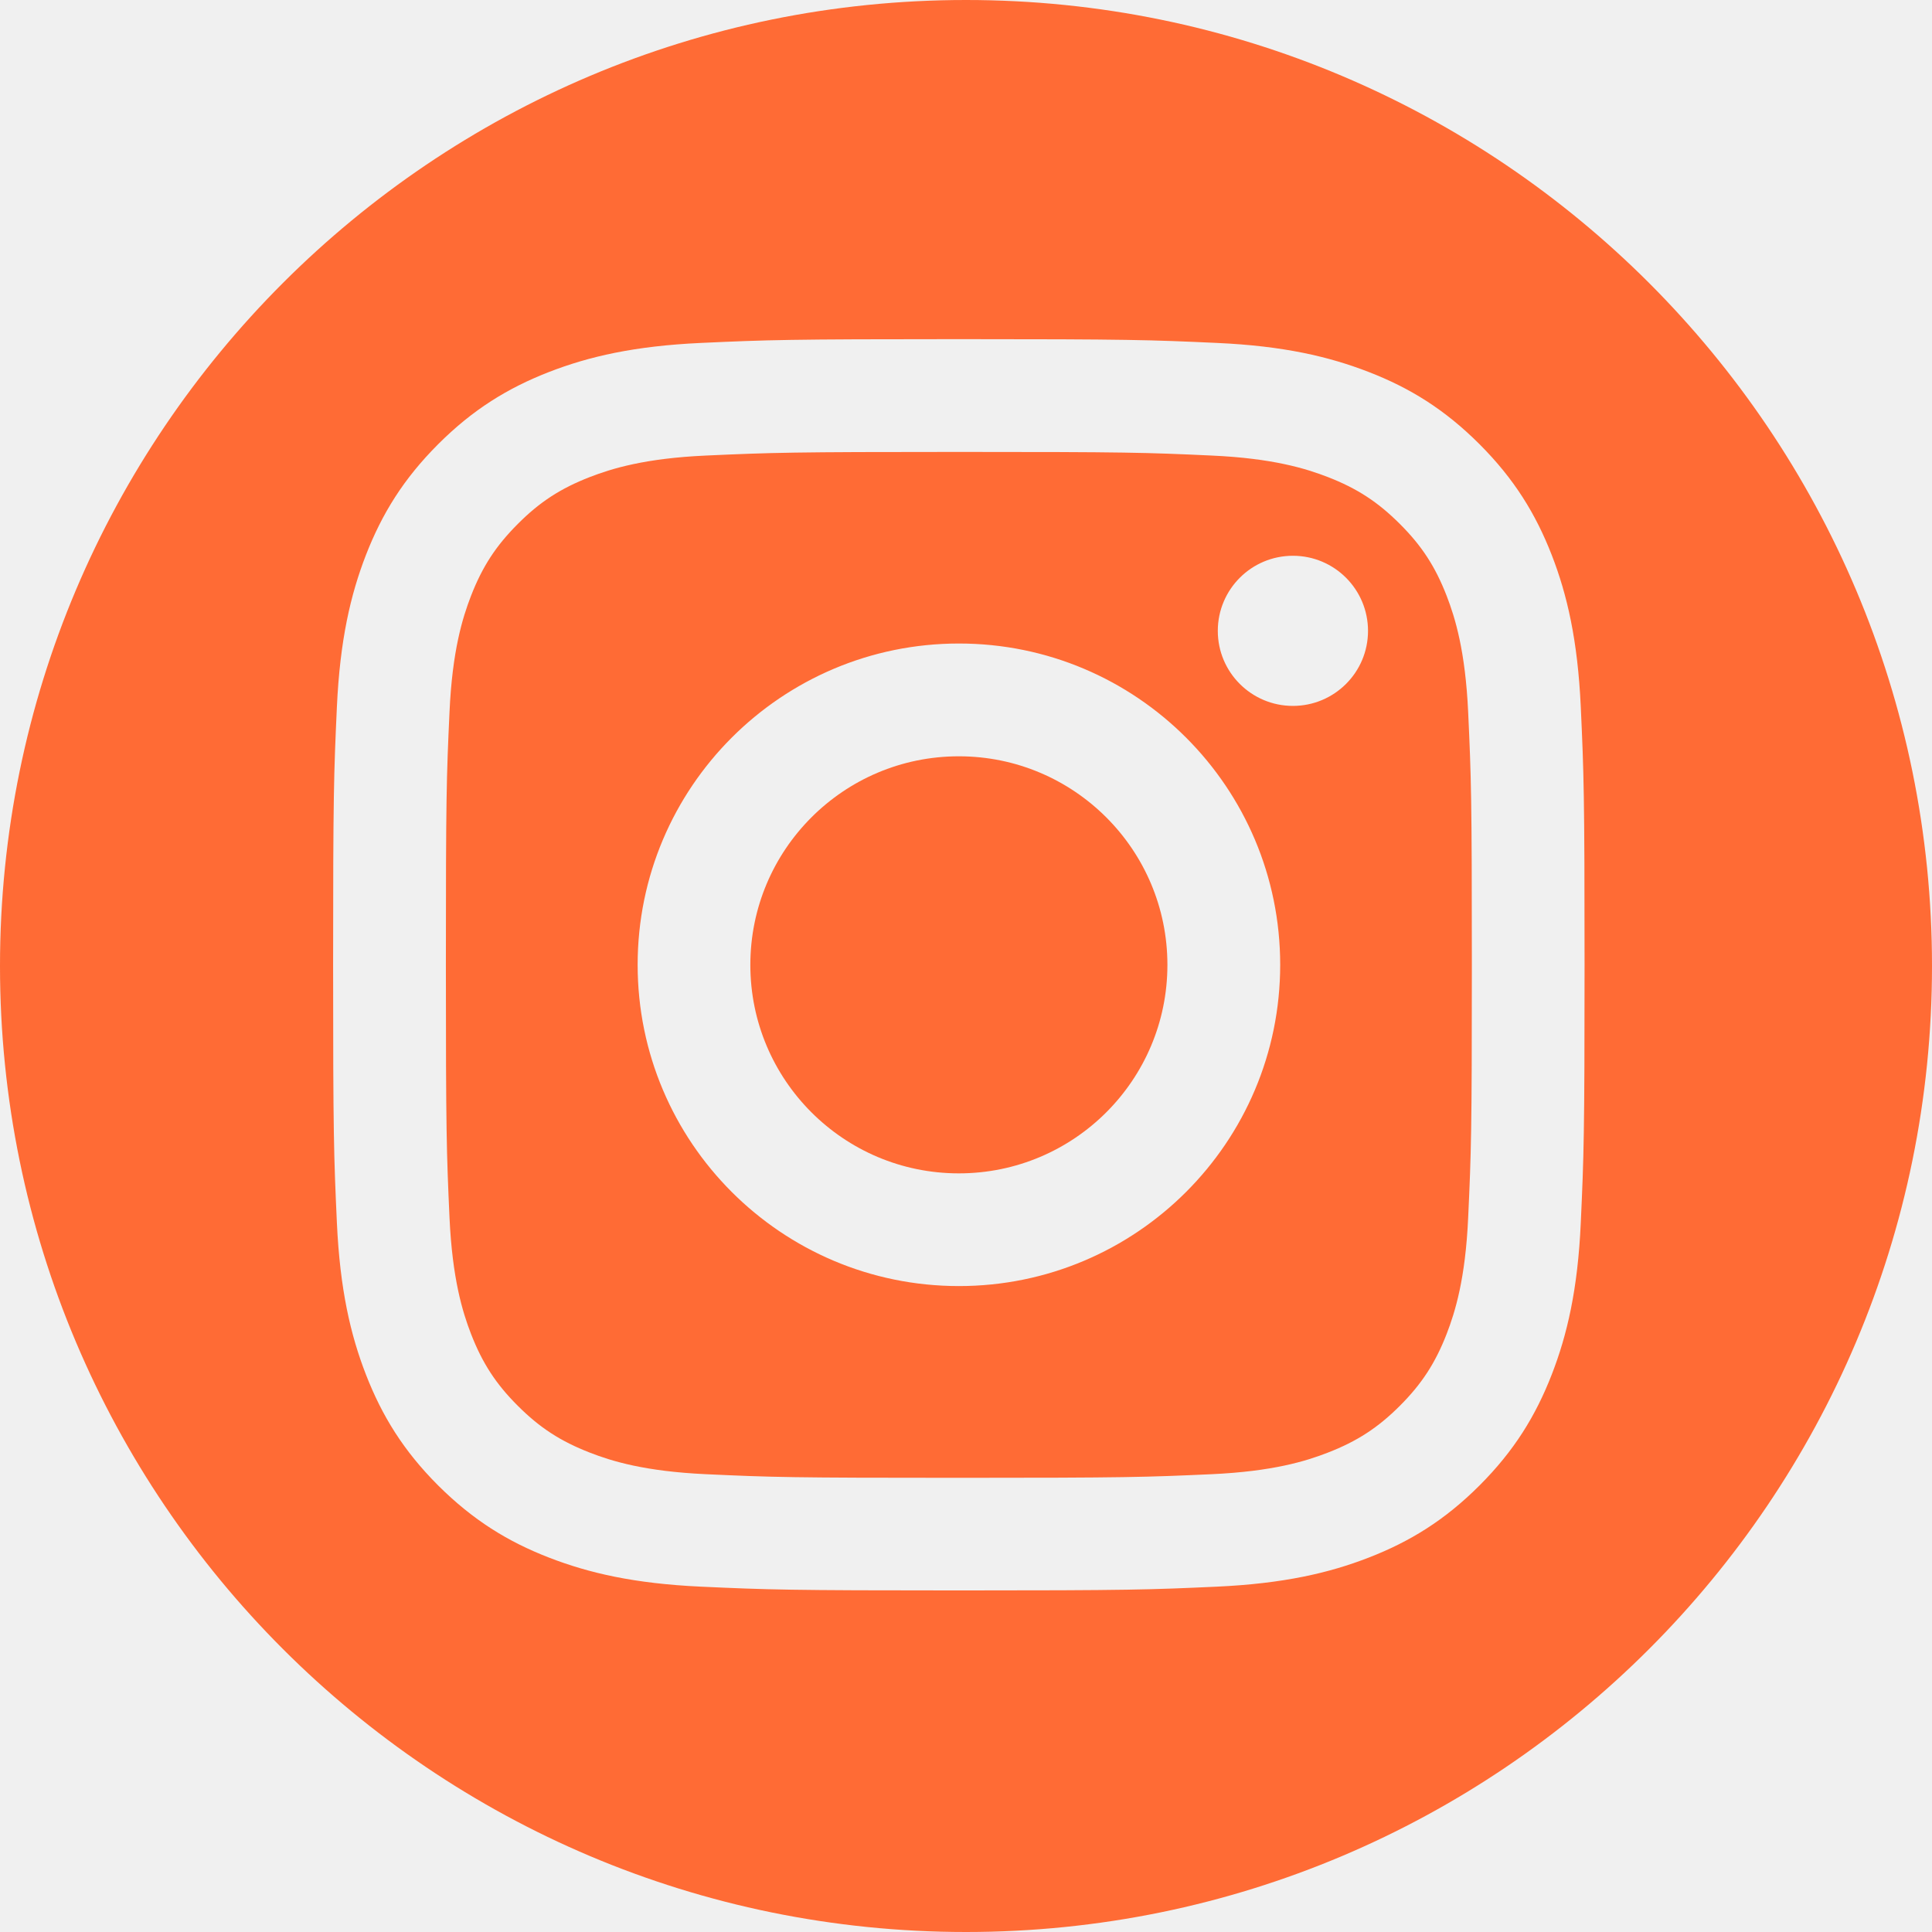
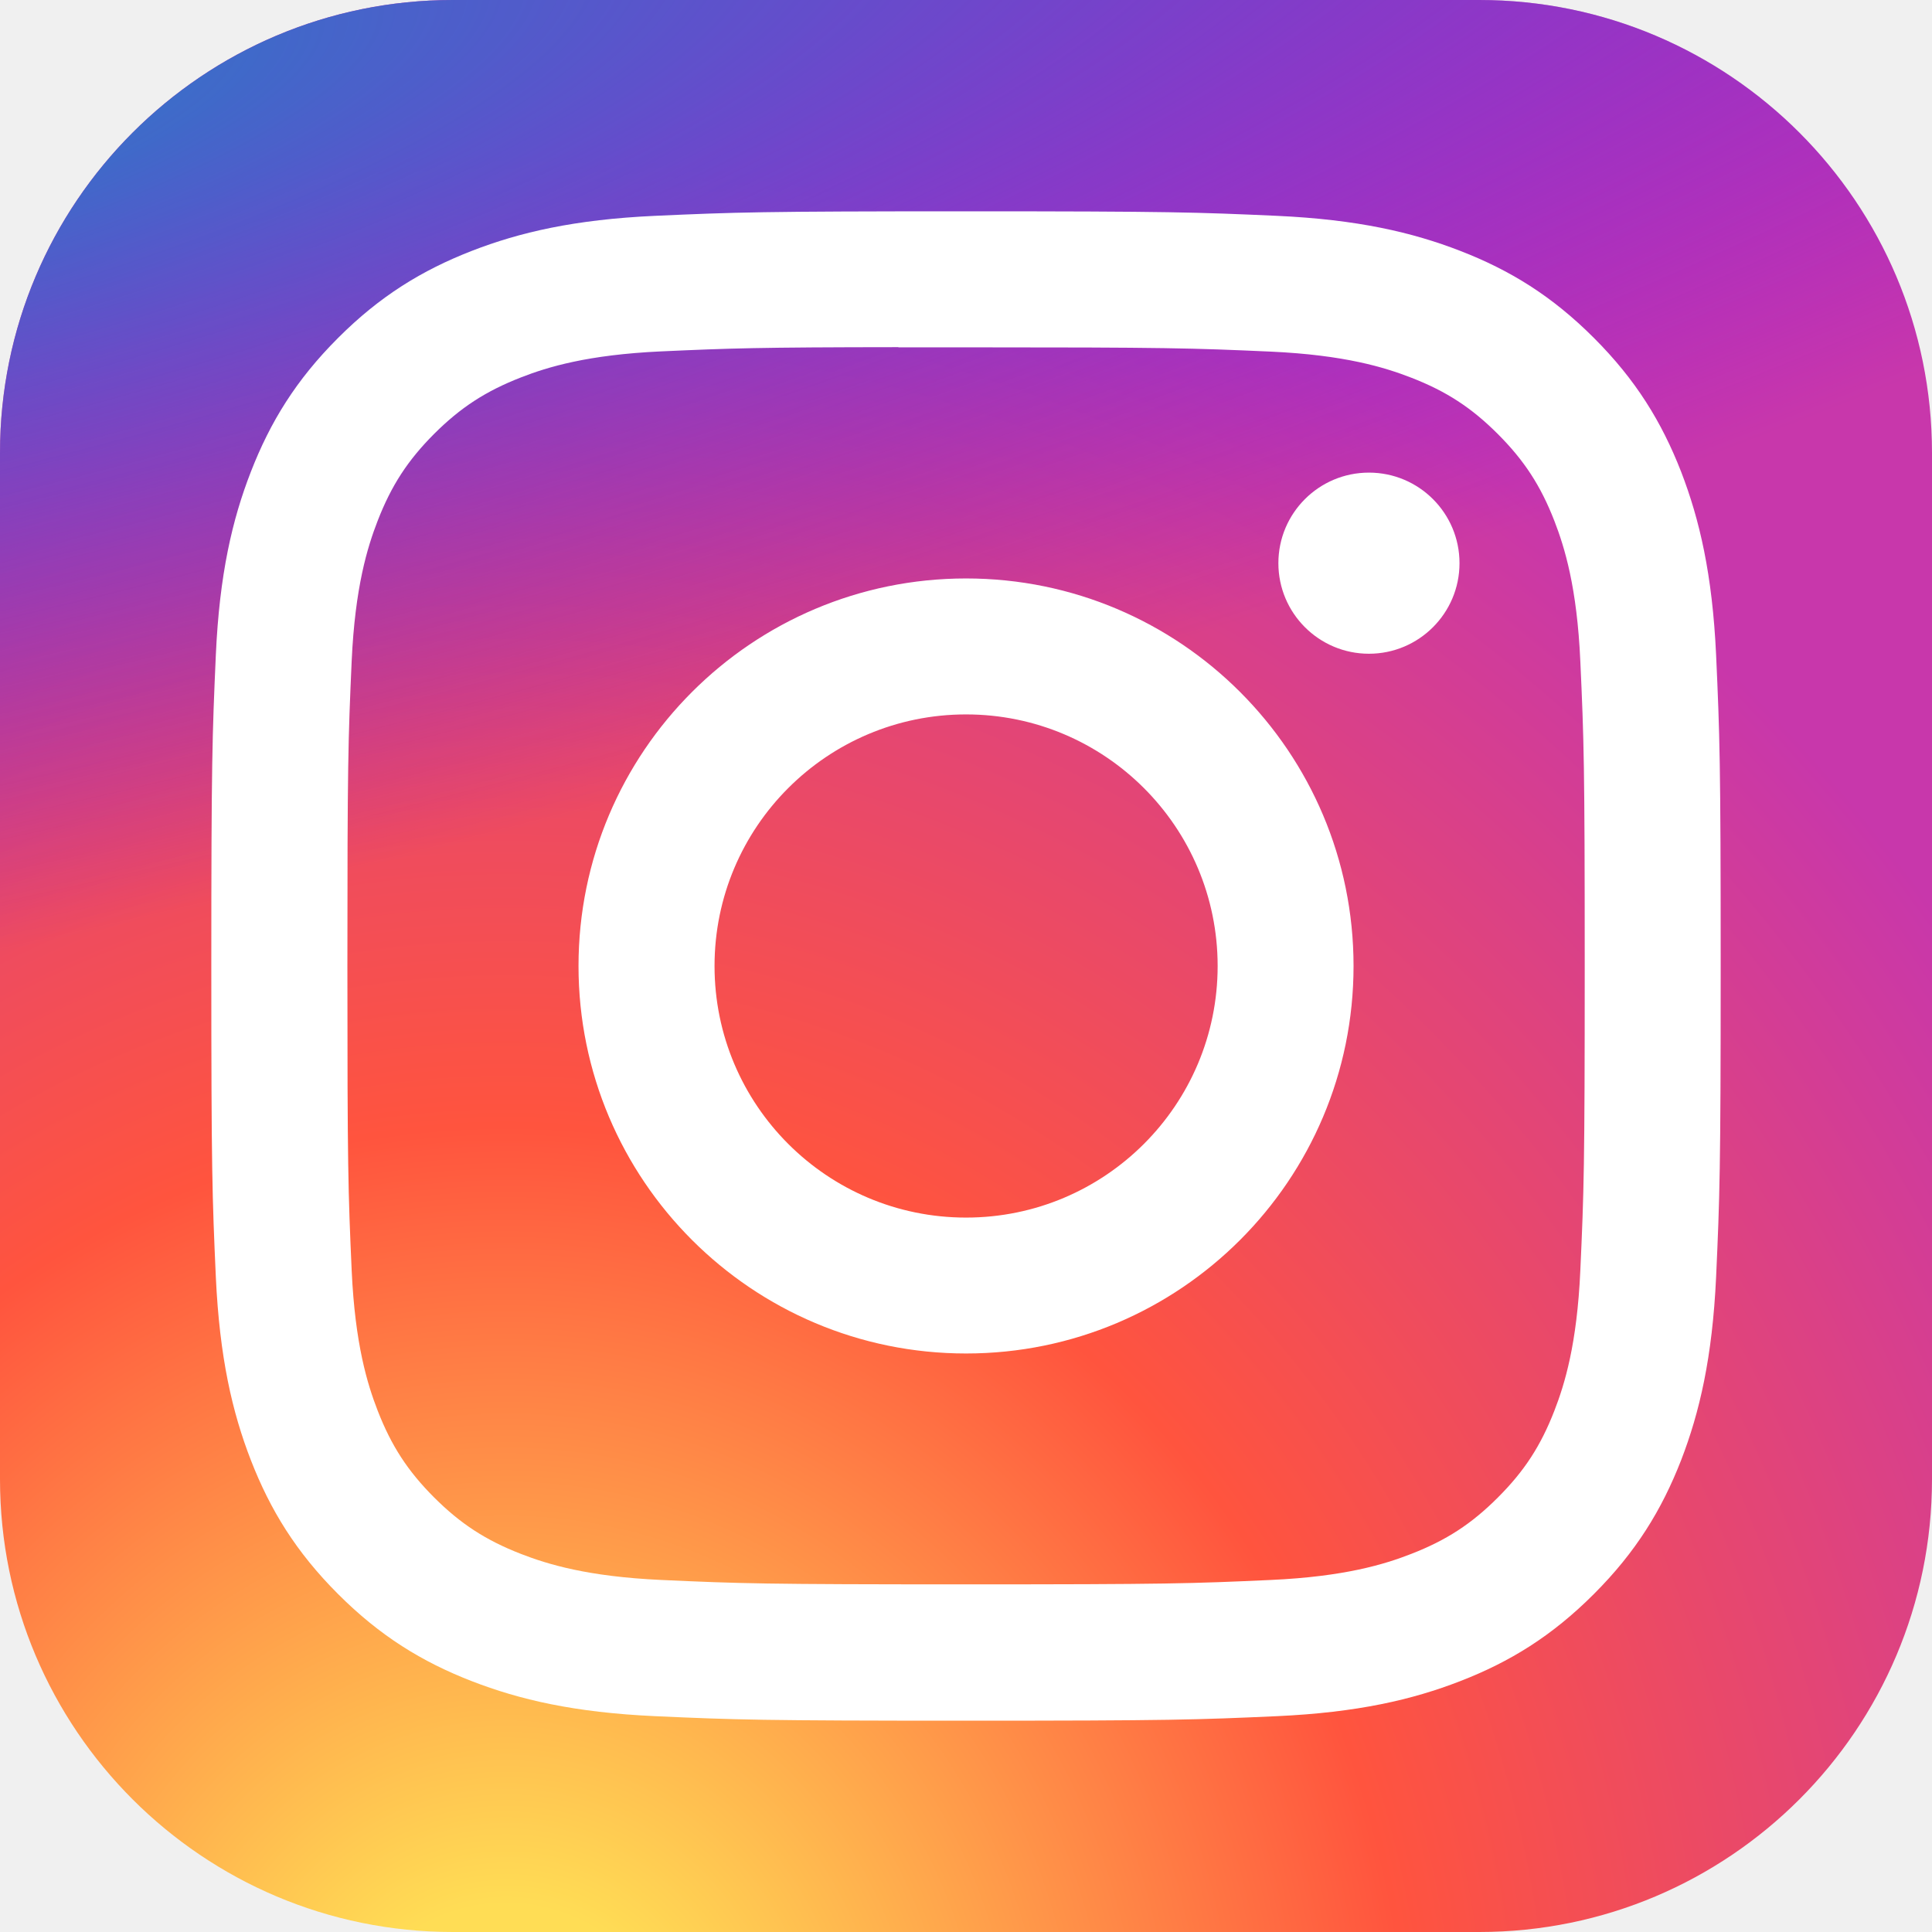
- <svg xmlns="http://www.w3.org/2000/svg" width="24" height="24" viewBox="0 0 24 24" fill="none">
-   <g clip-path="url(#clip0_5169_8034)">
-     <path d="M14.502 11.986C14.502 13.416 13.342 14.576 11.911 14.576C10.48 14.576 9.321 13.416 9.321 11.986C9.321 10.555 10.481 9.395 11.911 9.395C13.341 9.395 14.502 10.555 14.502 11.986Z" fill="#FF6B35" />
-     <path d="M12 0C5.373 0 0 5.373 0 12C0 18.627 5.373 24 12 24C18.627 24 24 18.627 24 12C24 5.373 18.627 0 12 0ZM19.637 15.19C19.6 16.017 19.468 16.582 19.276 17.076C19.077 17.587 18.811 18.021 18.379 18.453C17.947 18.885 17.513 19.151 17.003 19.349C16.509 19.541 15.943 19.672 15.116 19.71C14.287 19.748 14.022 19.757 11.911 19.757C9.8 19.757 9.536 19.748 8.707 19.71C7.88 19.672 7.315 19.541 6.82 19.349C6.309 19.151 5.876 18.884 5.443 18.453C5.011 18.021 4.745 17.587 4.546 17.076C4.354 16.582 4.223 16.017 4.185 15.19C4.147 14.361 4.138 14.096 4.138 11.985C4.138 9.874 4.147 9.61 4.185 8.781C4.223 7.954 4.354 7.389 4.546 6.894C4.745 6.383 5.011 5.95 5.443 5.518C5.875 5.086 6.309 4.82 6.82 4.621C7.314 4.429 7.88 4.298 8.707 4.26C9.536 4.222 9.801 4.213 11.911 4.213C14.021 4.213 14.287 4.222 15.116 4.26C15.943 4.297 16.508 4.429 17.003 4.621C17.514 4.819 17.947 5.086 18.379 5.518C18.811 5.95 19.077 6.384 19.276 6.894C19.468 7.388 19.599 7.954 19.637 8.781C19.675 9.61 19.684 9.874 19.684 11.985C19.684 14.096 19.675 14.36 19.637 15.19ZM17.971 7.402C17.83 7.039 17.662 6.78 17.389 6.508C17.117 6.236 16.858 6.067 16.495 5.926C16.221 5.82 15.81 5.693 15.052 5.659C14.232 5.621 13.986 5.614 11.911 5.614C9.836 5.614 9.59 5.622 8.77 5.659C8.013 5.693 7.601 5.82 7.327 5.926C6.964 6.067 6.705 6.235 6.433 6.508C6.161 6.78 5.992 7.039 5.851 7.402C5.745 7.676 5.618 8.087 5.584 8.845C5.546 9.664 5.539 9.91 5.539 11.986C5.539 14.062 5.547 14.307 5.584 15.127C5.619 15.884 5.745 16.296 5.851 16.57C5.992 16.933 6.16 17.192 6.433 17.464C6.705 17.736 6.964 17.904 7.327 18.045C7.601 18.152 8.012 18.278 8.77 18.313C9.589 18.351 9.835 18.358 11.911 18.358C13.987 18.358 14.233 18.35 15.052 18.313C15.81 18.278 16.221 18.152 16.495 18.045C16.858 17.904 17.117 17.736 17.389 17.464C17.661 17.192 17.83 16.933 17.971 16.57C18.077 16.296 18.204 15.885 18.238 15.127C18.276 14.307 18.284 14.061 18.284 11.986C18.284 9.911 18.276 9.665 18.238 8.845C18.203 8.087 18.077 7.676 17.971 7.402ZM11.912 15.976C9.708 15.976 7.921 14.189 7.921 11.985C7.921 9.781 9.708 7.994 11.912 7.994C14.116 7.994 15.903 9.781 15.903 11.985C15.903 14.189 14.116 15.976 11.912 15.976ZM16.061 8.769C15.546 8.769 15.128 8.352 15.128 7.837C15.128 7.322 15.545 6.904 16.061 6.904C16.577 6.904 16.994 7.322 16.994 7.837C16.994 8.352 16.576 8.769 16.061 8.769Z" fill="#FF6B35" />
+ <svg xmlns="http://www.w3.org/2000/svg" width="32" height="32" viewBox="0 0 32 32" fill="none">
+   <g clip-path="url(#clip0_704_33356)">
+     <path d="M24.5 0H7.5C3.358 0 0 3.358 0 7.5V24.5C0 28.642 3.358 32 7.5 32H24.5C28.642 32 32 28.642 32 24.5V7.5C32 3.358 28.642 0 24.5 0Z" fill="url(#paint0_radial_704_33356)" />
+     <path d="M24.5 0H7.5C3.358 0 0 3.358 0 7.5V24.5C0 28.642 3.358 32 7.5 32H24.5C28.642 32 32 28.642 32 24.5V7.5C32 3.358 28.642 0 24.5 0Z" fill="url(#paint1_radial_704_33356)" />
+     <path d="M16.001 3.5C12.606 3.5 12.18 3.515 10.847 3.575C9.516 3.636 8.608 3.847 7.813 4.156C6.991 4.476 6.293 4.903 5.599 5.598C4.903 6.293 4.476 6.99 4.156 7.812C3.846 8.607 3.635 9.515 3.575 10.846C3.516 12.179 3.5 12.605 3.5 16C3.5 19.395 3.515 19.82 3.575 21.153C3.637 22.484 3.847 23.392 4.156 24.187C4.476 25.009 4.903 25.706 5.598 26.401C6.293 27.097 6.99 27.525 7.811 27.844C8.607 28.153 9.515 28.364 10.846 28.425C12.179 28.485 12.605 28.5 16 28.5C19.395 28.5 19.82 28.485 21.153 28.425C22.483 28.364 23.393 28.153 24.188 27.844C25.01 27.525 25.706 27.097 26.401 26.401C27.096 25.706 27.523 25.009 27.844 24.187C28.151 23.392 28.362 22.483 28.424 21.153C28.484 19.82 28.5 19.395 28.5 16C28.5 12.605 28.484 12.179 28.424 10.846C28.362 9.515 28.151 8.607 27.844 7.812C27.523 6.99 27.096 6.293 26.401 5.598C25.706 4.902 25.01 4.475 24.188 4.156C23.391 3.847 22.482 3.636 21.151 3.575C19.818 3.515 19.393 3.5 15.997 3.5H16.001ZM14.88 5.753C15.213 5.752 15.584 5.753 16.001 5.753C19.339 5.753 19.734 5.765 21.052 5.824C22.271 5.88 22.933 6.084 23.373 6.255C23.956 6.481 24.372 6.752 24.81 7.19C25.247 7.628 25.518 8.044 25.745 8.627C25.916 9.068 26.12 9.729 26.175 10.948C26.235 12.265 26.248 12.661 26.248 15.997C26.248 19.333 26.235 19.729 26.175 21.047C26.12 22.265 25.916 22.927 25.745 23.367C25.518 23.951 25.247 24.366 24.81 24.803C24.372 25.241 23.957 25.511 23.373 25.738C22.933 25.91 22.271 26.113 21.052 26.169C19.735 26.229 19.339 26.242 16.001 26.242C12.663 26.242 12.268 26.229 10.95 26.169C9.731 26.113 9.07 25.909 8.629 25.738C8.046 25.511 7.629 25.24 7.191 24.803C6.754 24.365 6.483 23.95 6.256 23.366C6.085 22.926 5.881 22.265 5.825 21.046C5.766 19.728 5.754 19.332 5.754 15.994C5.754 12.656 5.766 12.262 5.825 10.945C5.881 9.726 6.085 9.064 6.256 8.624C6.483 8.04 6.754 7.624 7.191 7.186C7.629 6.749 8.046 6.478 8.629 6.251C9.07 6.079 9.731 5.876 10.95 5.82C12.103 5.768 12.55 5.752 14.88 5.75V5.753ZM22.674 7.828C21.846 7.828 21.174 8.499 21.174 9.328C21.174 10.156 21.846 10.828 22.674 10.828C23.502 10.828 24.174 10.156 24.174 9.328C24.174 8.499 23.502 7.828 22.674 7.828V7.828ZM16.001 9.581C12.456 9.581 9.582 12.455 9.582 16C9.582 19.545 12.456 22.418 16.001 22.418C19.546 22.418 22.419 19.545 22.419 16C22.419 12.455 19.546 9.581 16.001 9.581H16.001ZM16.001 11.833C18.302 11.833 20.168 13.699 20.168 16C20.168 18.301 18.302 20.167 16.001 20.167C13.7 20.167 11.835 18.301 11.835 16C11.835 13.699 13.7 11.833 16.001 11.833Z" fill="white" />
  </g>
  <defs>
-     <clipPath id="clip0_5169_8034">
-       <rect width="24" height="24" fill="white" />
+     <radialGradient id="paint0_radial_704_33356" cx="0" cy="0" r="1" gradientUnits="userSpaceOnUse" gradientTransform="translate(8.5 34.4646) rotate(-90) scale(31.7144 29.4969)">
+       <stop stop-color="#FFDD55" />
+       <stop offset="0.1" stop-color="#FFDD55" />
+       <stop offset="0.5" stop-color="#FF543E" />
+       <stop offset="1" stop-color="#C837AB" />
+     </radialGradient>
+     <radialGradient id="paint1_radial_704_33356" cx="0" cy="0" r="1" gradientUnits="userSpaceOnUse" gradientTransform="translate(-5.36012 2.30512) rotate(78.681) scale(14.1765 58.436)">
+       <stop stop-color="#3771C8" />
+       <stop offset="0.128" stop-color="#3771C8" />
+       <stop offset="1" stop-color="#6600FF" stop-opacity="0" />
+     </radialGradient>
+     <clipPath id="clip0_704_33356">
+       <rect width="32" height="32" fill="white" />
    </clipPath>
  </defs>
</svg>
